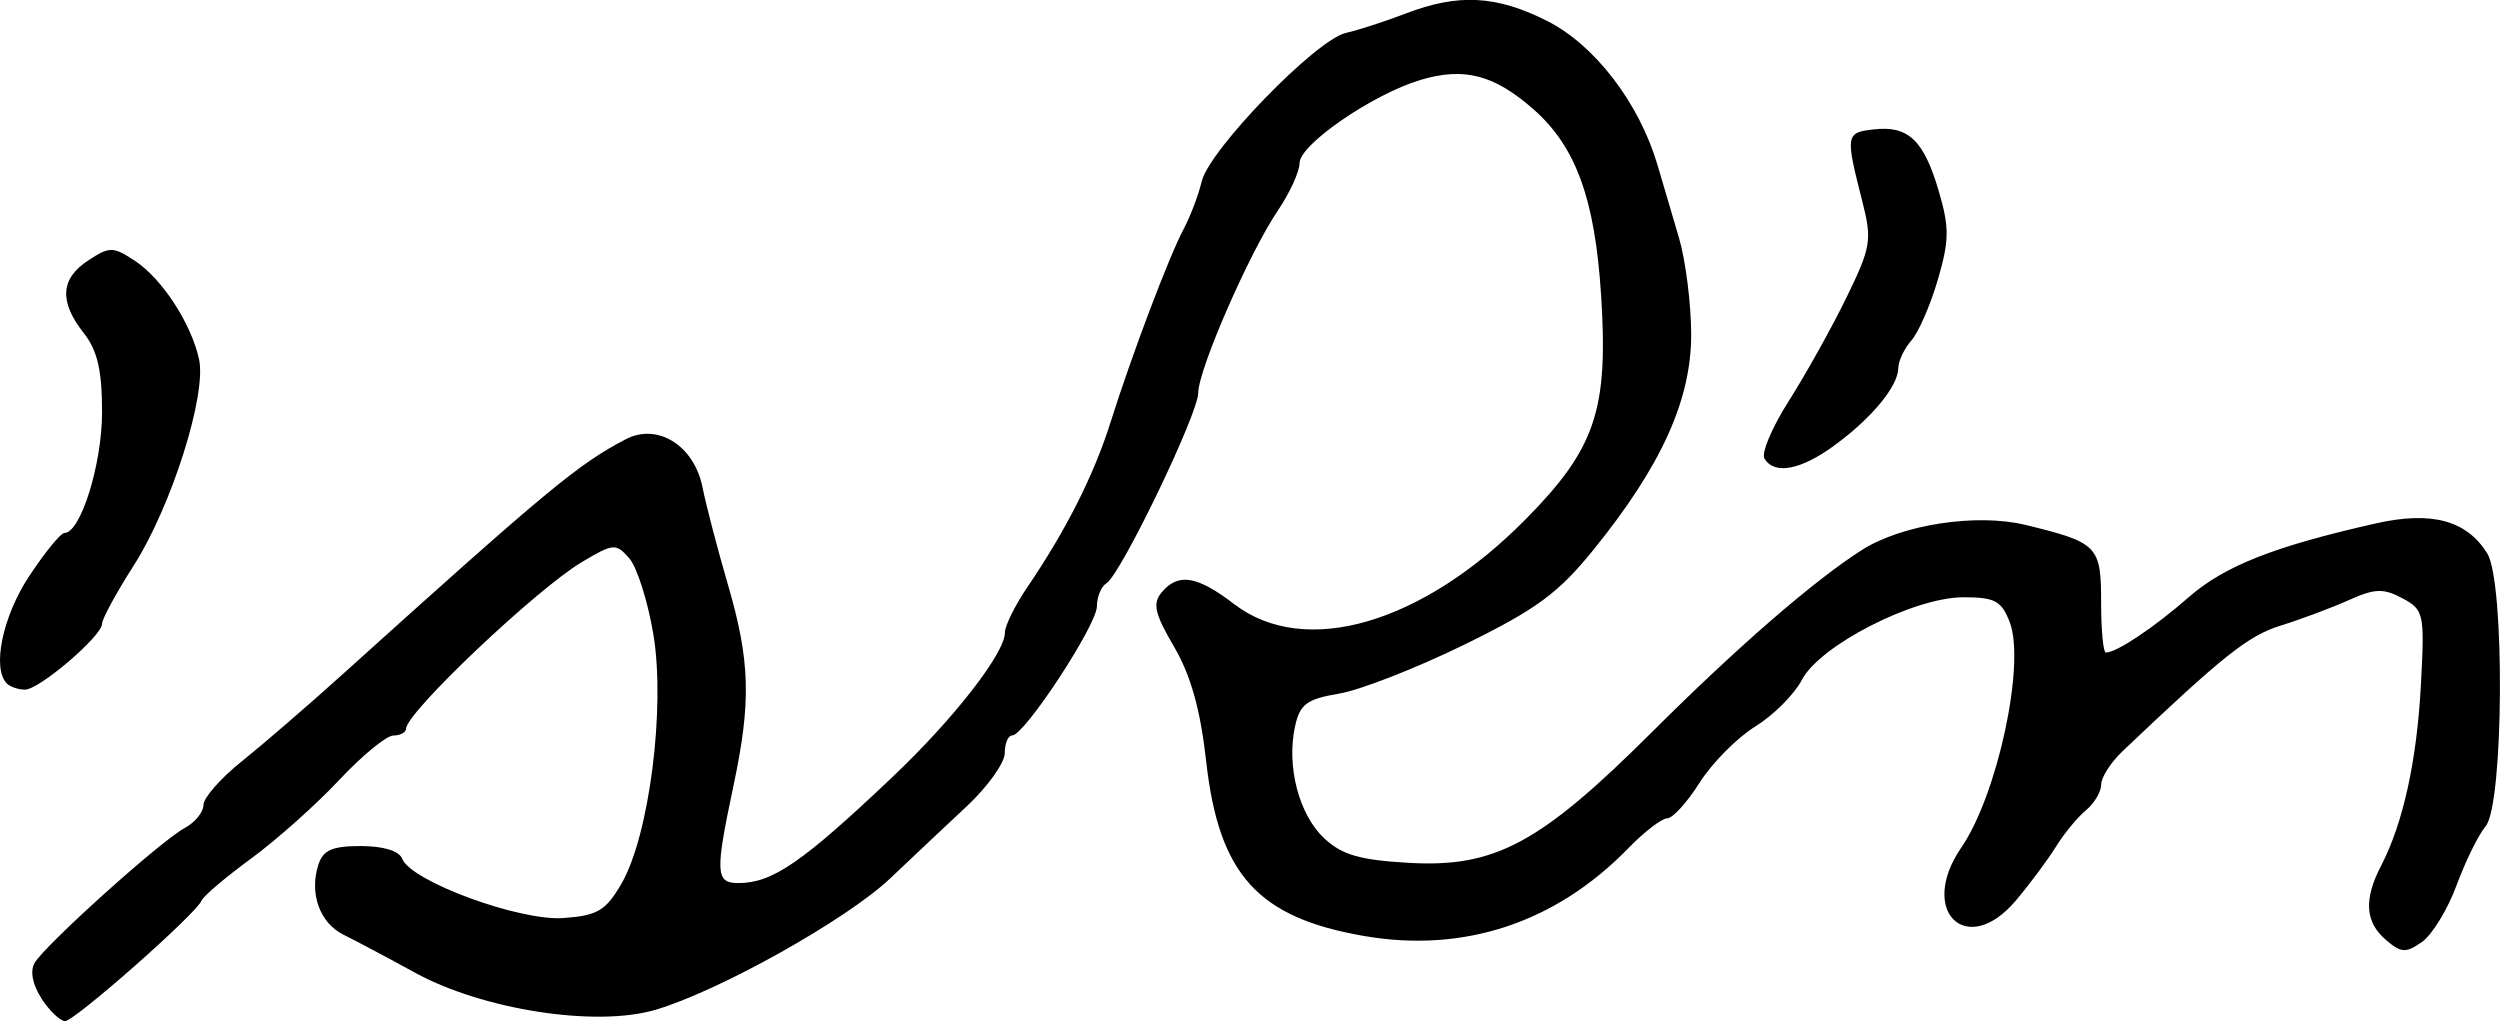
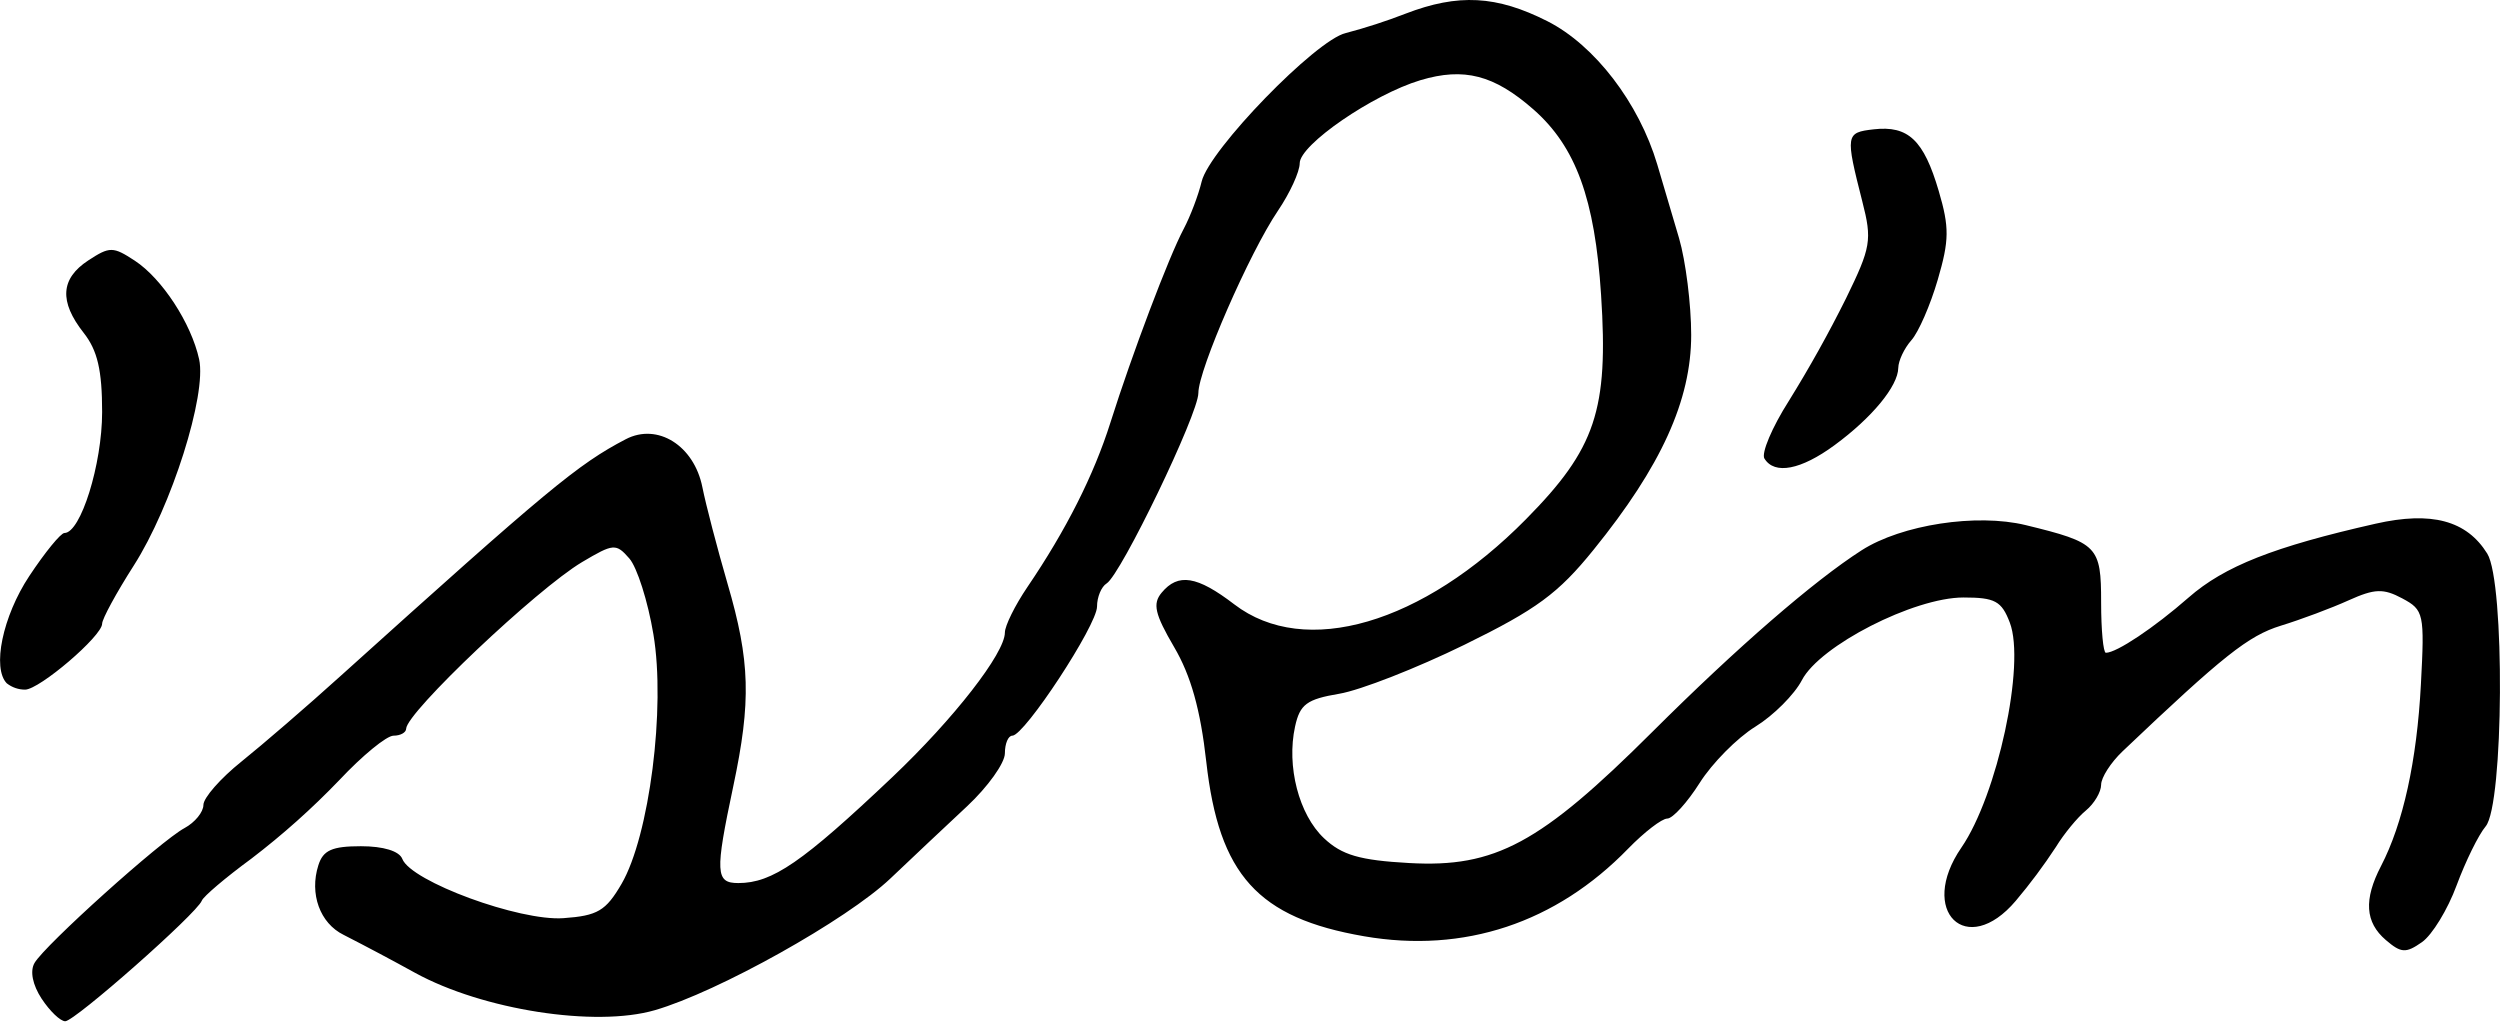
- <svg xmlns="http://www.w3.org/2000/svg" id="svg2502" viewBox="0 0 44.306 18.099" version="1.1" height="18.099" width="44.306">
-   <defs id="defs2506" />
-   <g transform="translate(-644.8892,-476.5919)" style="stroke-width:0.163" id="g2500">
-     <path d="m 676.16,484.72 c -0.06,-0.096 0.134,-0.556 0.43,-1.02 0.296,-0.465 0.753,-1.284 1.016,-1.821 0.442,-0.904 0.463,-1.031 0.289,-1.714 -0.303,-1.187 -0.297,-1.223 0.201,-1.28 0.613,-0.07 0.887,0.19 1.153,1.094 0.189,0.644 0.187,0.874 -0.017,1.571 -0.131,0.449 -0.342,0.932 -0.467,1.074 -0.126,0.142 -0.231,0.362 -0.233,0.49 -0.005,0.324 -0.466,0.883 -1.13,1.37 -0.596,0.437 -1.062,0.527 -1.241,0.238 z m -31.149,3.985 c -0.268,-0.268 -0.075,-1.192 0.396,-1.904 0.278,-0.419 0.558,-0.763 0.623,-0.763 0.288,0 0.668,-1.219 0.668,-2.143 0,-0.742 -0.082,-1.093 -0.327,-1.404 -0.437,-0.556 -0.411,-0.961 0.082,-1.284 0.379,-0.248 0.438,-0.248 0.824,0.005 0.482,0.316 1,1.109 1.14,1.747 0.138,0.629 -0.491,2.612 -1.159,3.657 -0.308,0.482 -0.56,0.945 -0.56,1.03 0,0.218 -1.111,1.168 -1.366,1.168 -0.117,0 -0.261,-0.049 -0.321,-0.109 z m 0.617,5.587 c -0.161,-0.246 -0.21,-0.489 -0.126,-0.634 0.183,-0.317 2.24,-2.167 2.659,-2.391 0.184,-0.098 0.334,-0.282 0.334,-0.409 0,-0.126 0.304,-0.473 0.675,-0.77 0.371,-0.297 1.164,-0.981 1.761,-1.519 3.667,-3.307 4.199,-3.749 5.049,-4.193 0.563,-0.294 1.212,0.112 1.359,0.851 0.062,0.311 0.263,1.081 0.446,1.709 0.401,1.373 0.421,2.083 0.101,3.592 -0.325,1.534 -0.316,1.714 0.089,1.714 0.603,0 1.134,-0.365 2.729,-1.878 1.089,-1.032 1.995,-2.196 1.995,-2.563 0,-0.12 0.18,-0.483 0.399,-0.806 0.685,-1.007 1.178,-1.984 1.472,-2.917 0.383,-1.213 1.032,-2.929 1.297,-3.429 0.119,-0.224 0.263,-0.603 0.319,-0.841 0.133,-0.562 2.025,-2.511 2.554,-2.632 0.224,-0.051 0.702,-0.206 1.061,-0.344 0.933,-0.359 1.612,-0.323 2.513,0.134 0.837,0.424 1.622,1.447 1.947,2.539 0.094,0.314 0.267,0.902 0.385,1.306 0.118,0.404 0.215,1.175 0.215,1.714 0,1.157 -0.531,2.327 -1.729,3.807 -0.627,0.774 -1.011,1.057 -2.29,1.684 -0.845,0.414 -1.844,0.805 -2.218,0.868 -0.576,0.097 -0.697,0.187 -0.783,0.579 -0.155,0.705 0.067,1.563 0.513,1.982 0.317,0.298 0.631,0.389 1.508,0.439 1.525,0.086 2.326,-0.345 4.31,-2.324 1.504,-1.499 2.859,-2.675 3.711,-3.219 0.71,-0.454 2.037,-0.657 2.905,-0.446 1.28,0.312 1.338,0.371 1.338,1.37 0,0.491 0.038,0.892 0.084,0.892 0.19,0 0.855,-0.444 1.467,-0.98 0.635,-0.555 1.51,-0.901 3.313,-1.308 0.991,-0.224 1.612,-0.058 1.979,0.53 0.316,0.506 0.293,4.455 -0.028,4.835 -0.126,0.149 -0.357,0.619 -0.515,1.046 -0.157,0.427 -0.434,0.879 -0.614,1.006 -0.286,0.2 -0.369,0.195 -0.639,-0.037 -0.368,-0.315 -0.395,-0.717 -0.086,-1.312 0.392,-0.755 0.635,-1.861 0.707,-3.216 0.067,-1.259 0.053,-1.322 -0.33,-1.527 -0.335,-0.179 -0.488,-0.174 -0.95,0.034 -0.303,0.136 -0.844,0.339 -1.203,0.45 -0.575,0.178 -1.019,0.53 -2.805,2.227 -0.208,0.198 -0.379,0.464 -0.379,0.592 0,0.128 -0.122,0.333 -0.271,0.456 -0.149,0.123 -0.388,0.413 -0.531,0.645 -0.143,0.231 -0.463,0.661 -0.712,0.956 -0.872,1.03 -1.738,0.183 -0.964,-0.943 0.638,-0.928 1.139,-3.252 0.859,-3.988 -0.146,-0.383 -0.262,-0.446 -0.822,-0.446 -0.879,0 -2.548,0.854 -2.864,1.465 -0.132,0.255 -0.503,0.626 -0.825,0.825 -0.322,0.199 -0.766,0.647 -0.986,0.995 -0.22,0.348 -0.478,0.633 -0.575,0.633 -0.096,0 -0.407,0.239 -0.692,0.532 -1.281,1.318 -2.91,1.859 -4.68,1.553 -1.885,-0.326 -2.573,-1.087 -2.798,-3.093 -0.103,-0.92 -0.273,-1.526 -0.569,-2.032 -0.343,-0.585 -0.385,-0.767 -0.222,-0.963 0.293,-0.352 0.627,-0.299 1.288,0.207 1.252,0.958 3.335,0.35 5.17,-1.51 1.234,-1.251 1.463,-1.934 1.331,-3.973 -0.11,-1.704 -0.447,-2.628 -1.199,-3.288 -0.698,-0.613 -1.23,-0.751 -2.003,-0.519 -0.845,0.253 -2.141,1.144 -2.141,1.472 0,0.15 -0.173,0.529 -0.385,0.842 -0.504,0.744 -1.411,2.82 -1.411,3.231 0,0.371 -1.371,3.216 -1.626,3.374 -0.094,0.058 -0.17,0.242 -0.17,0.41 0,0.33 -1.284,2.288 -1.501,2.288 -0.073,0 -0.132,0.141 -0.132,0.313 0,0.172 -0.302,0.594 -0.67,0.939 -0.369,0.344 -0.98,0.92 -1.358,1.279 -0.771,0.733 -3.058,2.012 -4.176,2.335 -1.056,0.305 -3.047,-0.005 -4.245,-0.66 -0.494,-0.271 -1.065,-0.574 -1.27,-0.675 -0.419,-0.206 -0.608,-0.728 -0.448,-1.233 0.085,-0.267 0.243,-0.338 0.755,-0.338 0.399,0 0.68,0.086 0.733,0.225 0.153,0.399 2.079,1.107 2.856,1.051 0.606,-0.044 0.75,-0.129 1.029,-0.608 0.493,-0.847 0.784,-3.121 0.566,-4.423 -0.098,-0.584 -0.29,-1.189 -0.427,-1.345 -0.236,-0.269 -0.281,-0.266 -0.838,0.066 -0.805,0.479 -3.112,2.665 -3.117,2.953 -0.002,0.067 -0.102,0.122 -0.225,0.122 -0.122,0 -0.554,0.354 -0.959,0.787 -0.405,0.433 -1.108,1.06 -1.562,1.393 -0.454,0.333 -0.849,0.668 -0.878,0.745 -0.085,0.226 -2.249,2.136 -2.42,2.136 -0.086,0 -0.274,-0.18 -0.418,-0.399 z" id="ascertain" />
-   </g>
+ <svg xmlns="http://www.w3.org/2000/svg" height="18.099" width="44.306">
+   <path d="M31.27 8.128c-.059-.096.135-.555.431-1.02a22.34 22.34 0 001.016-1.822c.441-.904.463-1.03.288-1.714-.302-1.187-.297-1.223.201-1.28.613-.07.888.19 1.153 1.093.19.645.187.874-.017 1.571-.131.45-.342.933-.468 1.074-.126.142-.23.363-.232.49-.005.324-.466.883-1.13 1.37-.596.438-1.063.527-1.241.238zM.123 12.113c-.268-.268-.076-1.192.396-1.904.278-.42.558-.763.623-.763.288 0 .668-1.219.668-2.143 0-.742-.082-1.093-.327-1.404-.437-.556-.411-.961.082-1.284.379-.248.438-.248.824.005.482.316 1 1.109 1.14 1.747.138.628-.49 2.612-1.159 3.657-.308.482-.56.945-.56 1.03 0 .218-1.111 1.168-1.366 1.168a.522.522 0 01-.321-.11zM.738 17.7c-.161-.247-.21-.49-.126-.634.183-.317 2.24-2.167 2.659-2.391.183-.099.334-.283.334-.41 0-.126.304-.472.675-.769.37-.297 1.163-.98 1.76-1.52 3.668-3.306 4.2-3.748 5.05-4.192.563-.294 1.211.112 1.358.851.062.311.263 1.08.446 1.71.401 1.372.421 2.082.101 3.591-.325 1.534-.315 1.714.09 1.714.602 0 1.133-.365 2.729-1.877 1.089-1.033 1.995-2.197 1.995-2.563 0-.12.18-.483.399-.806.685-1.008 1.178-1.985 1.472-2.917.383-1.213 1.032-2.93 1.297-3.429.119-.224.262-.602.319-.84.133-.562 2.025-2.511 2.554-2.632a9.993 9.993 0 001.06-.344c.934-.359 1.613-.322 2.514.134.837.424 1.622 1.447 1.947 2.54.094.314.268.902.386 1.306s.215 1.175.215 1.714c0 1.157-.531 2.327-1.73 3.807-.626.775-1.01 1.057-2.289 1.684-.845.414-1.844.805-2.218.868-.576.097-.697.187-.783.579-.155.705.067 1.563.513 1.982.317.298.63.39 1.508.439 1.525.086 2.325-.345 4.31-2.324 1.504-1.499 2.86-2.674 3.71-3.219.71-.454 2.038-.657 2.906-.446 1.28.312 1.338.372 1.338 1.37 0 .491.038.893.084.893.19 0 .855-.444 1.467-.98.635-.555 1.51-.9 3.314-1.308.99-.224 1.612-.058 1.978.53.316.506.293 4.454-.028 4.834-.126.149-.357.62-.515 1.046-.157.427-.434.88-.614 1.006-.286.2-.369.195-.64-.037-.368-.315-.394-.717-.086-1.311.392-.755.635-1.862.707-3.216.067-1.26.053-1.323-.33-1.528-.335-.179-.488-.174-.95.034-.302.137-.844.34-1.203.45-.575.178-1.019.53-2.805 2.227-.208.198-.379.465-.379.592 0 .128-.122.334-.271.457-.15.123-.388.413-.53.645a9.88 9.88 0 01-.712.955c-.872 1.03-1.738.183-.964-.943.638-.928 1.139-3.251.859-3.987-.146-.383-.262-.446-.822-.446-.878 0-2.547.854-2.863 1.465-.132.254-.503.626-.826.825-.322.199-.765.647-.985.995-.22.348-.479.633-.575.633-.096 0-.407.24-.692.532-1.28 1.319-2.91 1.86-4.68 1.554-1.885-.326-2.573-1.087-2.798-3.094-.103-.92-.272-1.526-.57-2.032-.342-.585-.384-.767-.221-.963.292-.352.627-.299 1.288.207 1.252.958 3.335.35 5.17-1.51 1.234-1.25 1.463-1.934 1.33-3.973-.11-1.704-.447-2.627-1.198-3.288-.698-.612-1.23-.75-2.003-.519-.845.254-2.14 1.144-2.14 1.472 0 .15-.174.529-.386.842-.504.744-1.41 2.82-1.41 3.23 0 .372-1.372 3.217-1.626 3.375-.094.058-.17.242-.17.41 0 .33-1.285 2.288-1.501 2.288-.073 0-.132.14-.132.313 0 .172-.302.594-.67.938-.37.345-.98.92-1.359 1.28-.77.732-3.058 2.011-4.175 2.334-1.056.306-3.048-.005-4.245-.66a47.439 47.439 0 00-1.27-.675c-.42-.206-.609-.728-.448-1.233.084-.267.243-.338.754-.338.399 0 .68.086.734.225.153.399 2.078 1.107 2.856 1.05.605-.043.75-.129 1.029-.607.493-.847.784-3.122.565-4.423-.097-.584-.29-1.19-.427-1.345-.236-.27-.28-.266-.838.065-.805.48-3.112 2.665-3.117 2.953-.002.068-.102.123-.224.123-.123 0-.554.354-.96.787a13.668 13.668 0 01-1.56 1.393c-.454.333-.85.669-.878.745-.086.226-2.25 2.136-2.42 2.136-.086 0-.274-.18-.418-.4z" stroke-width=".163" />
</svg>
